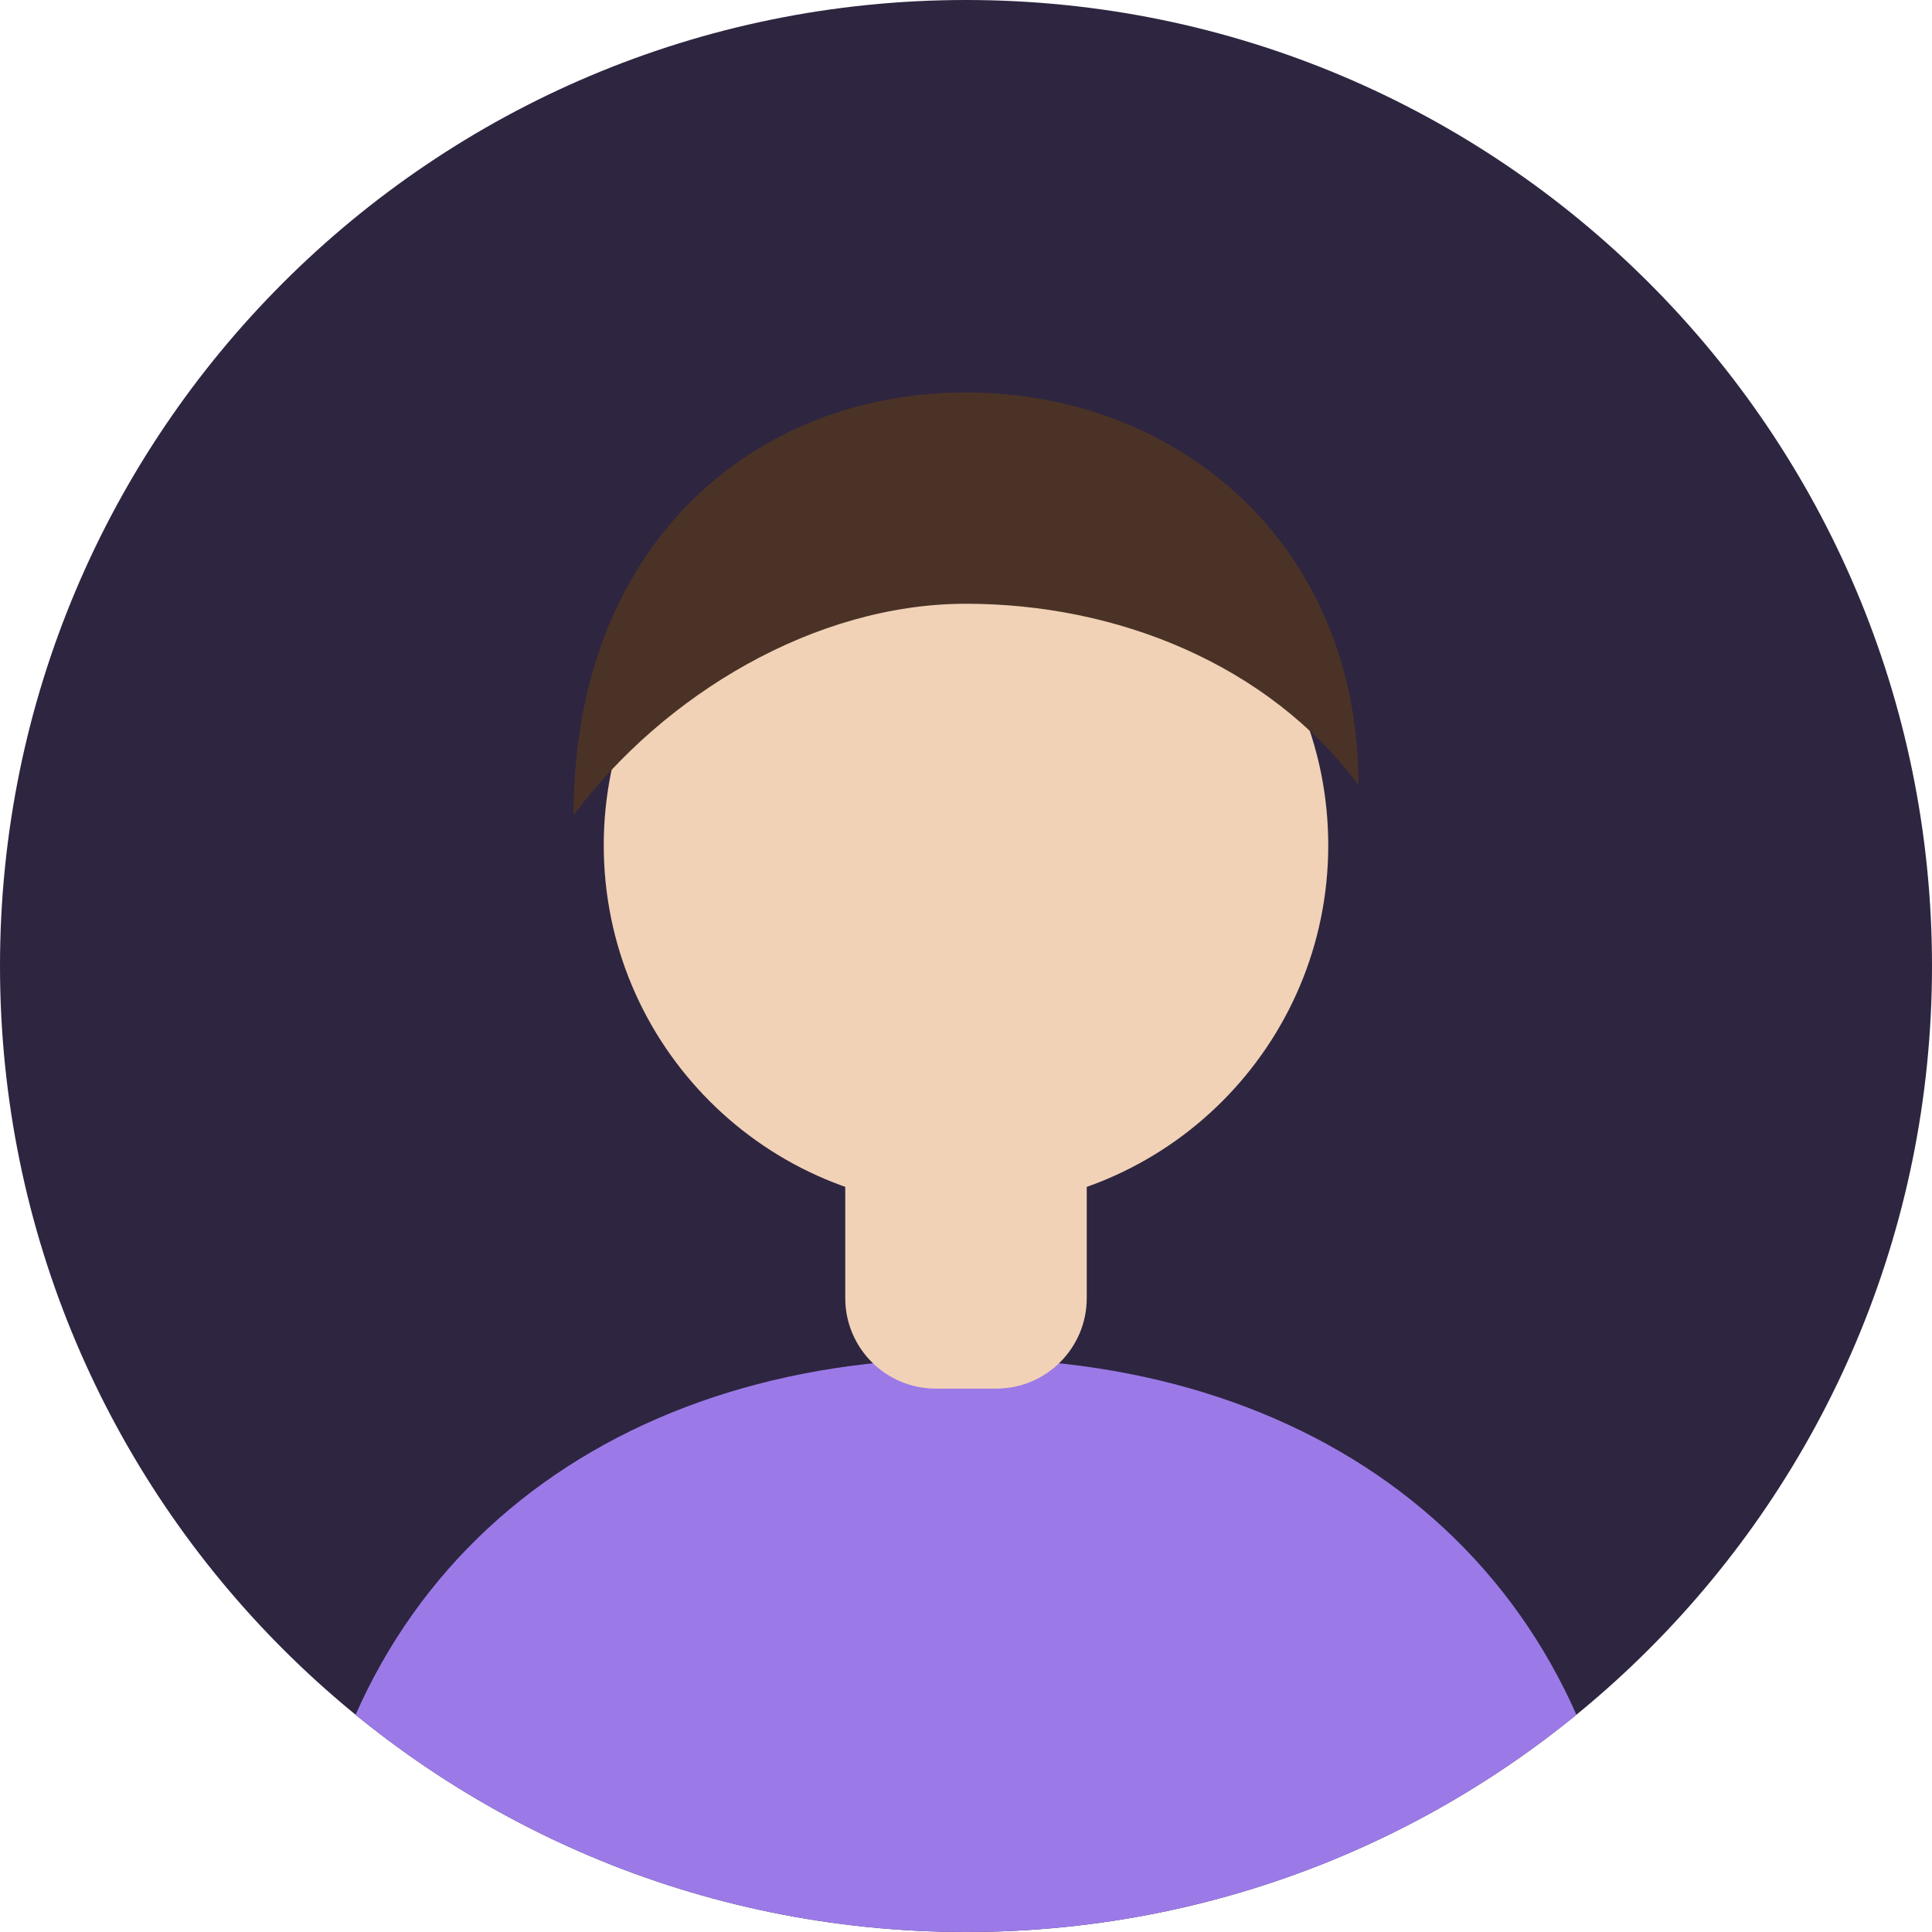
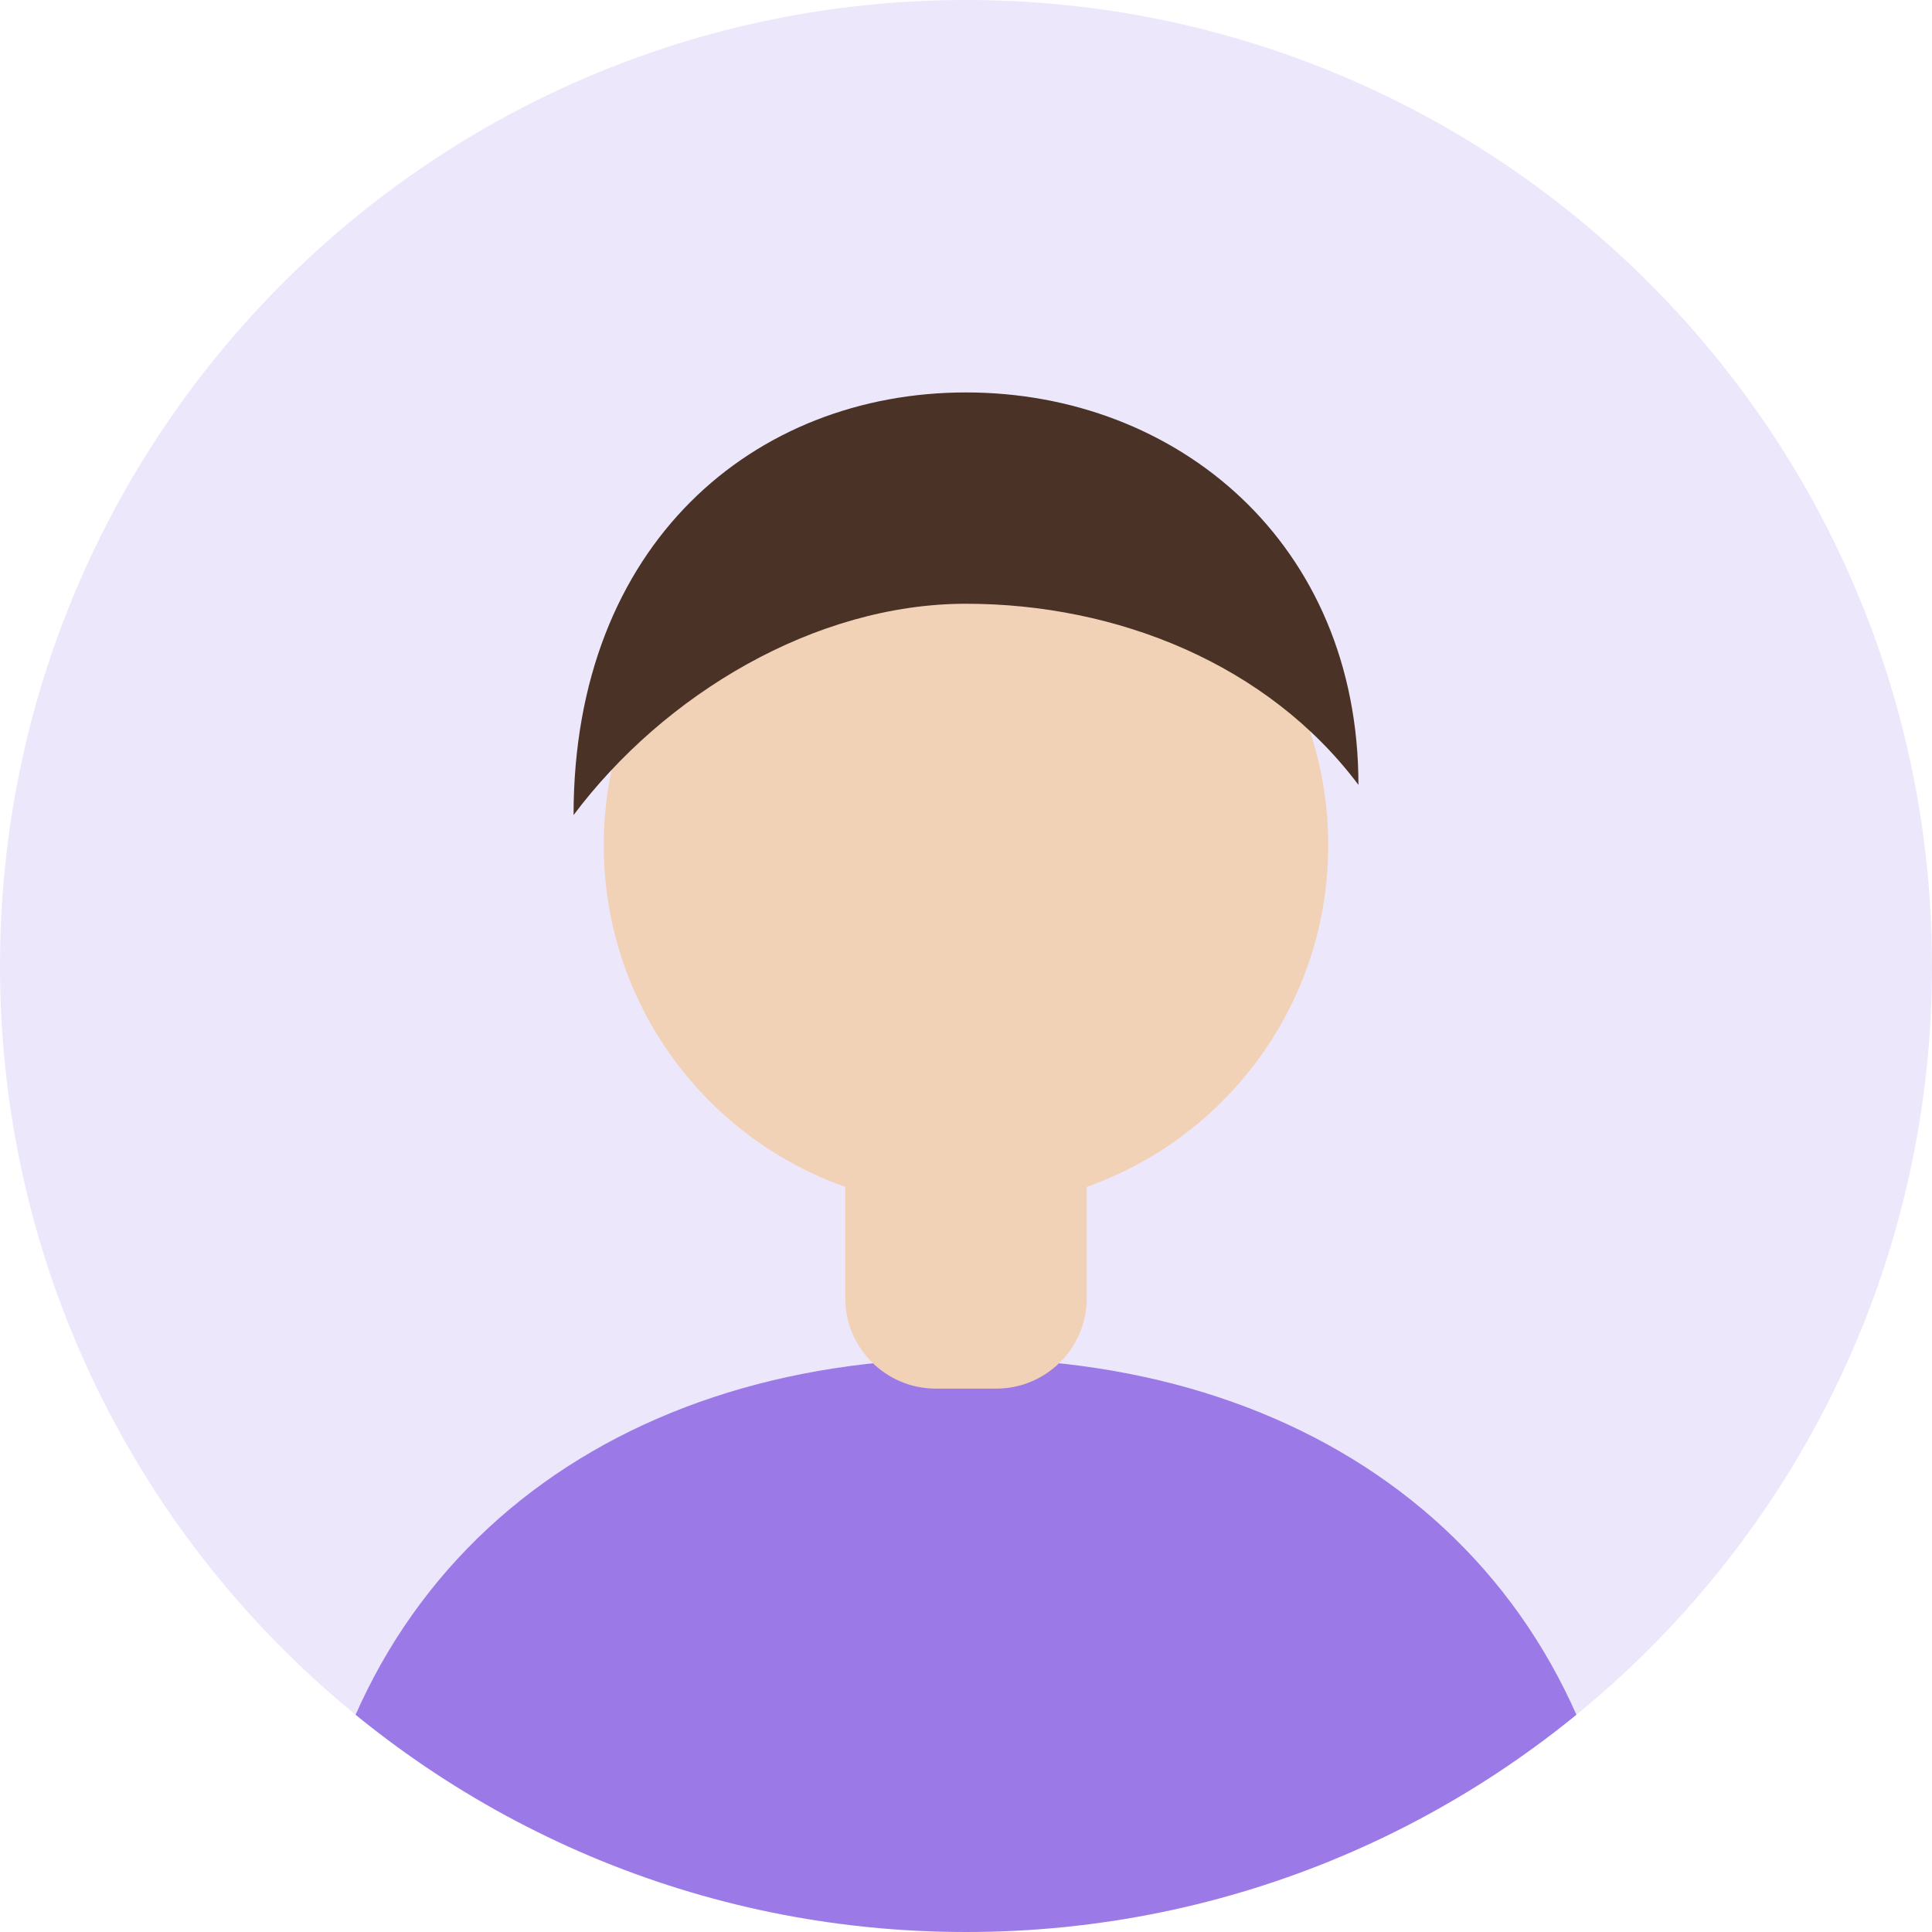
<svg xmlns="http://www.w3.org/2000/svg" viewBox="0 0 64 64" role="img">
-   <circle cx="32" cy="32" r="32" fill="#2E2540" />
+   <circle cx="32" cy="32" r="32" fill="#EDE7FB" />
  <clipPath id="c">
    <circle cx="32" cy="32" r="32" />
  </clipPath>
  <g clip-path="url(#c)">
    <path d="M10 64c1-12 10-19 22-19s21 7 22 19z" fill="#9B7AE8" />
    <rect x="28" y="36" width="8" height="10" rx="3" fill="#F1D2B6" />
    <circle cx="32" cy="28" r="12" fill="#F1D2B6" />
    <path d="M19 27c0-9 6-14 13-14s13 5 13 13c-3-4-8-6-13-6s-10 3-13 7z" fill="#4A3326" />
  </g>
</svg>
